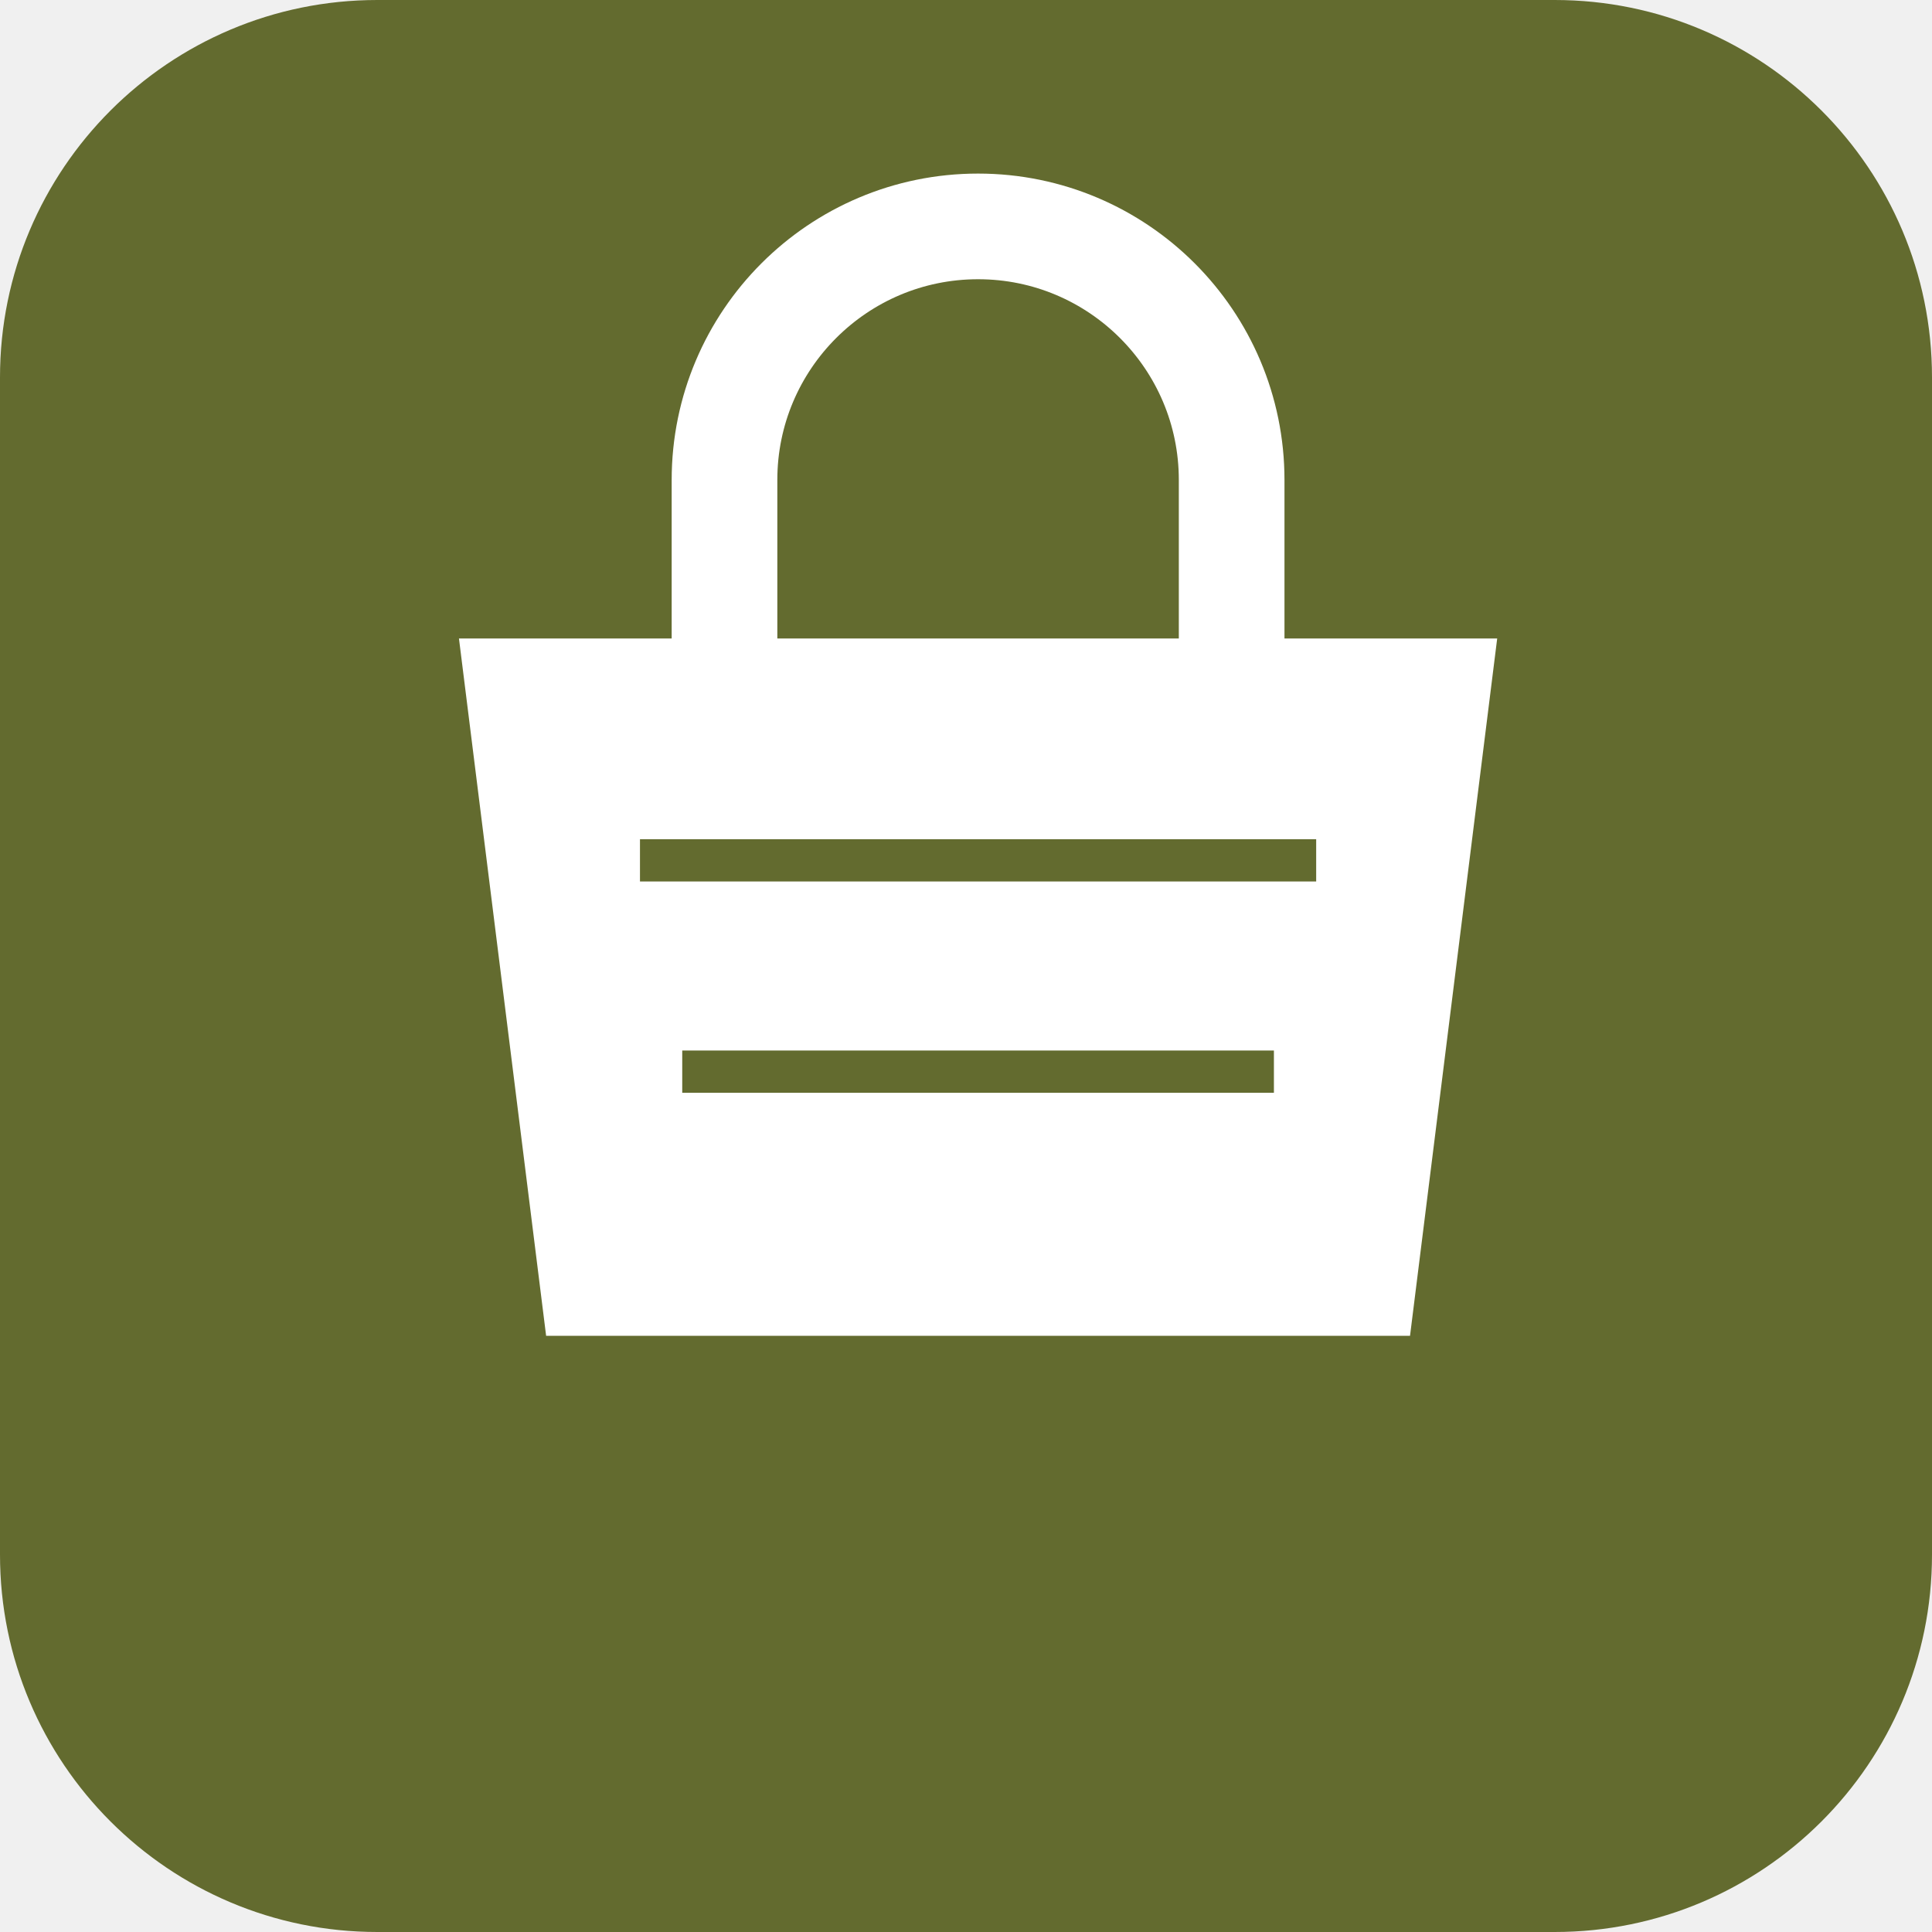
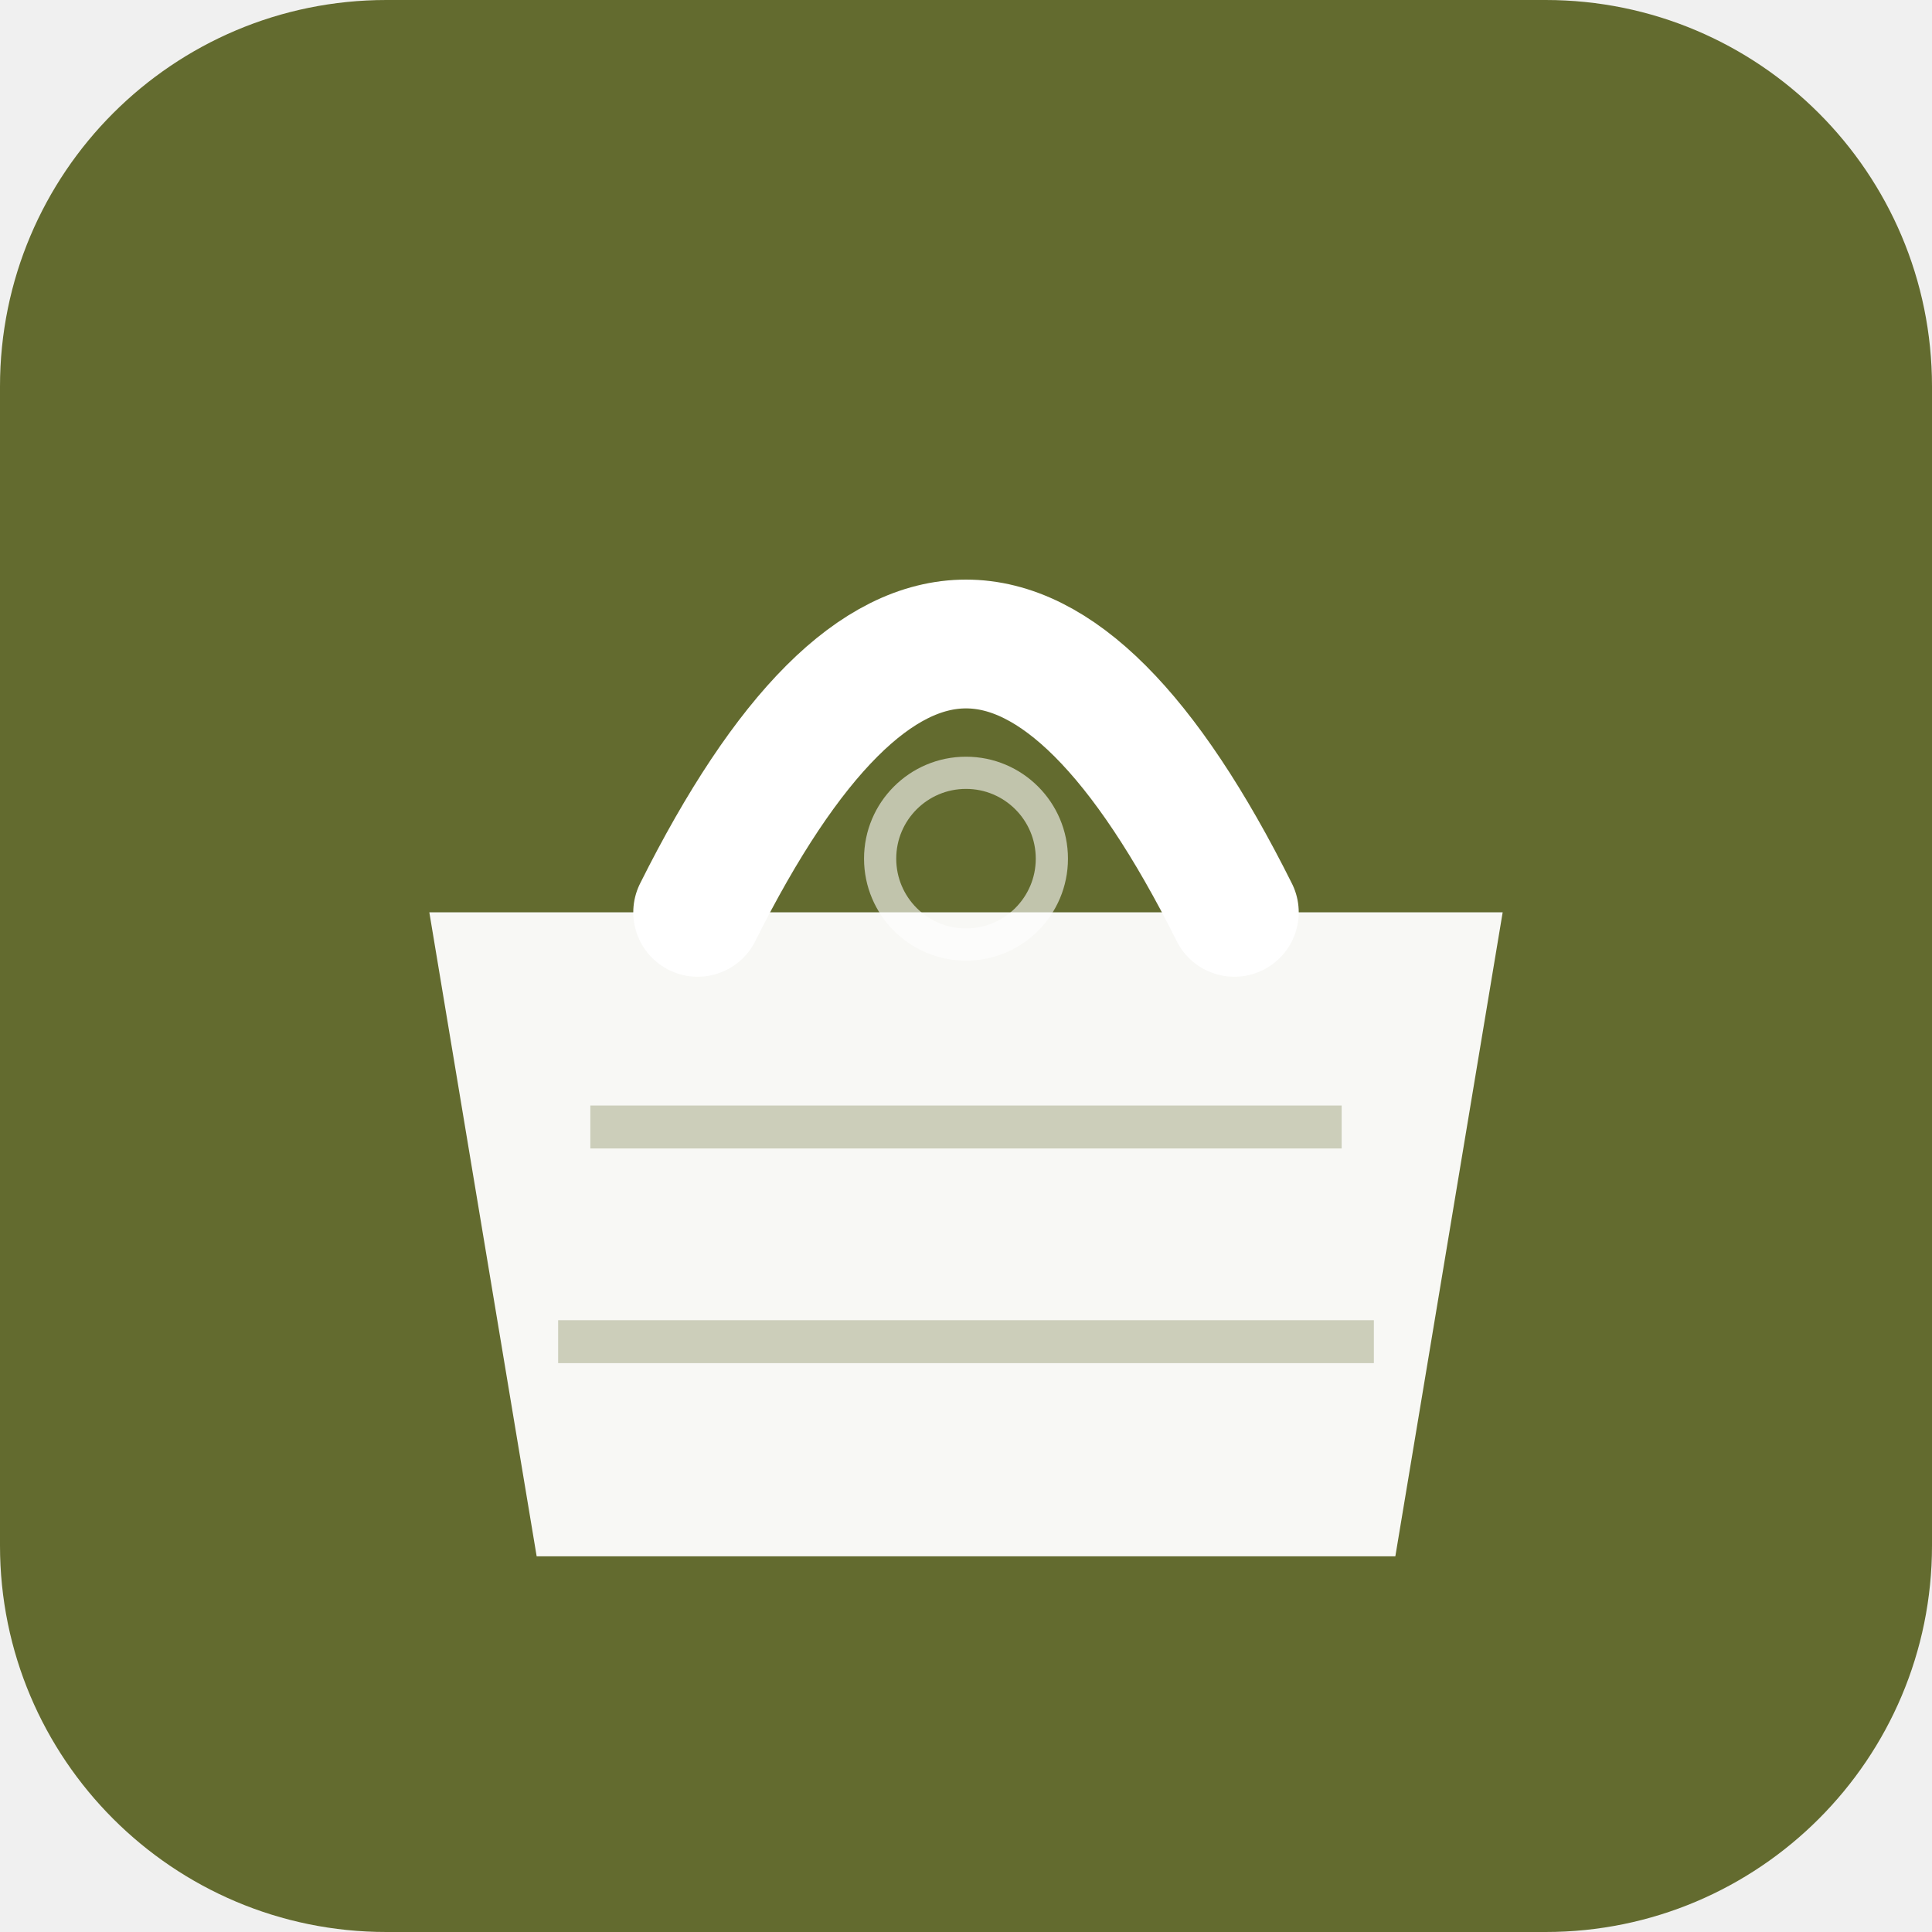
- <svg xmlns="http://www.w3.org/2000/svg" width="512" height="512" viewBox="0 0 512 512">
-   <rect width="512" height="512" rx="100" fill="#636B2F" />
-   <g transform="translate(80, 60) scale(0.7)">
-     <path d="M448 160H64l32 256h320l32-256z" fill="white" stroke="white" stroke-width="8" />
-     <path d="M160 160V96c0-53 43-96 96-96s96 43 96 96v64" fill="none" stroke="white" stroke-width="40" stroke-linecap="round" />
-     <line x1="128" y1="240" x2="384" y2="240" stroke="#636B2F" stroke-width="16" />
-     <line x1="144" y1="320" x2="368" y2="320" stroke="#636B2F" stroke-width="16" />
+ <svg xmlns="http://www.w3.org/2000/svg" width="180" height="180" viewBox="0 0 180 180">
+   <rect width="180" height="180" rx="36" fill="#636B2F" />
+   <g transform="translate(30, 25)">
+     <path d="M10 60 L20 120 L100 120 L110 60 Z" fill="white" opacity="0.95" />
+     <path d="M35 60 Q60 10 85 60" fill="none" stroke="white" stroke-width="12" stroke-linecap="round" />
+     <line x1="25" y1="80" x2="95" y2="80" stroke="#636B2F" stroke-width="4" opacity="0.3" />
+     <line x1="22" y1="100" x2="98" y2="100" stroke="#636B2F" stroke-width="4" opacity="0.3" />
+     <circle cx="60" cy="55" r="8" fill="none" stroke="white" stroke-width="3" opacity="0.6" />
  </g>
</svg>
